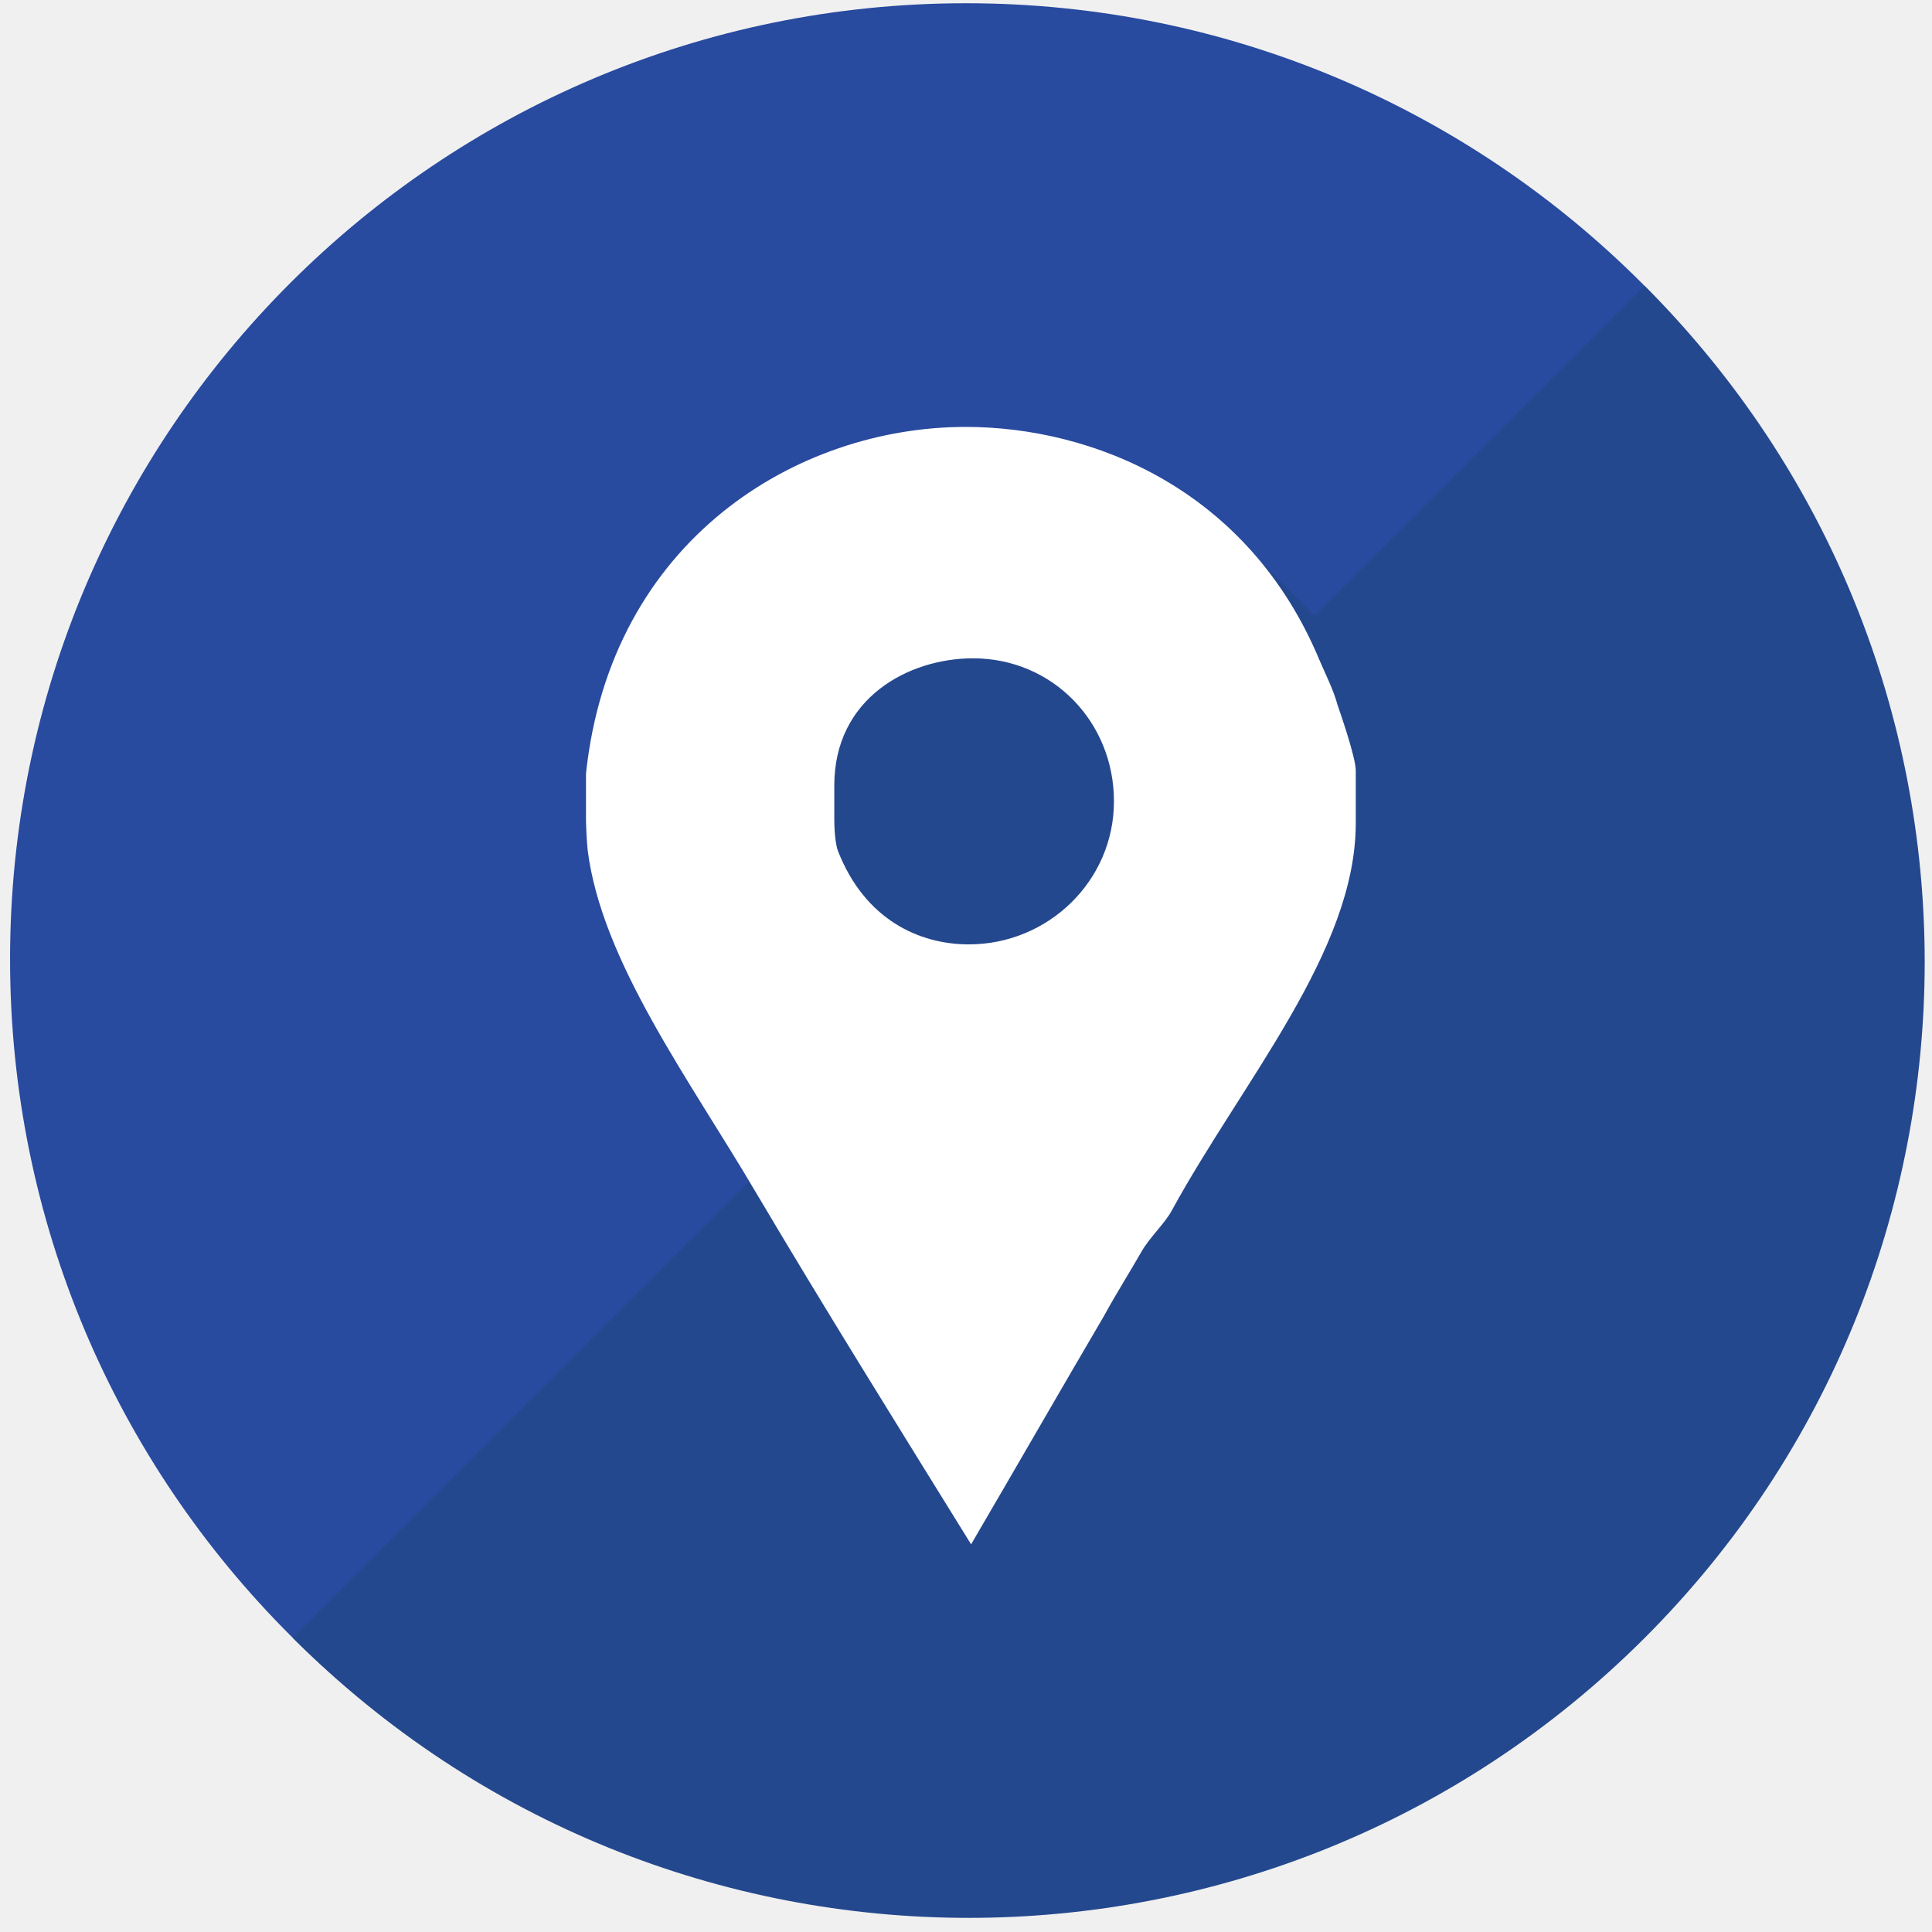
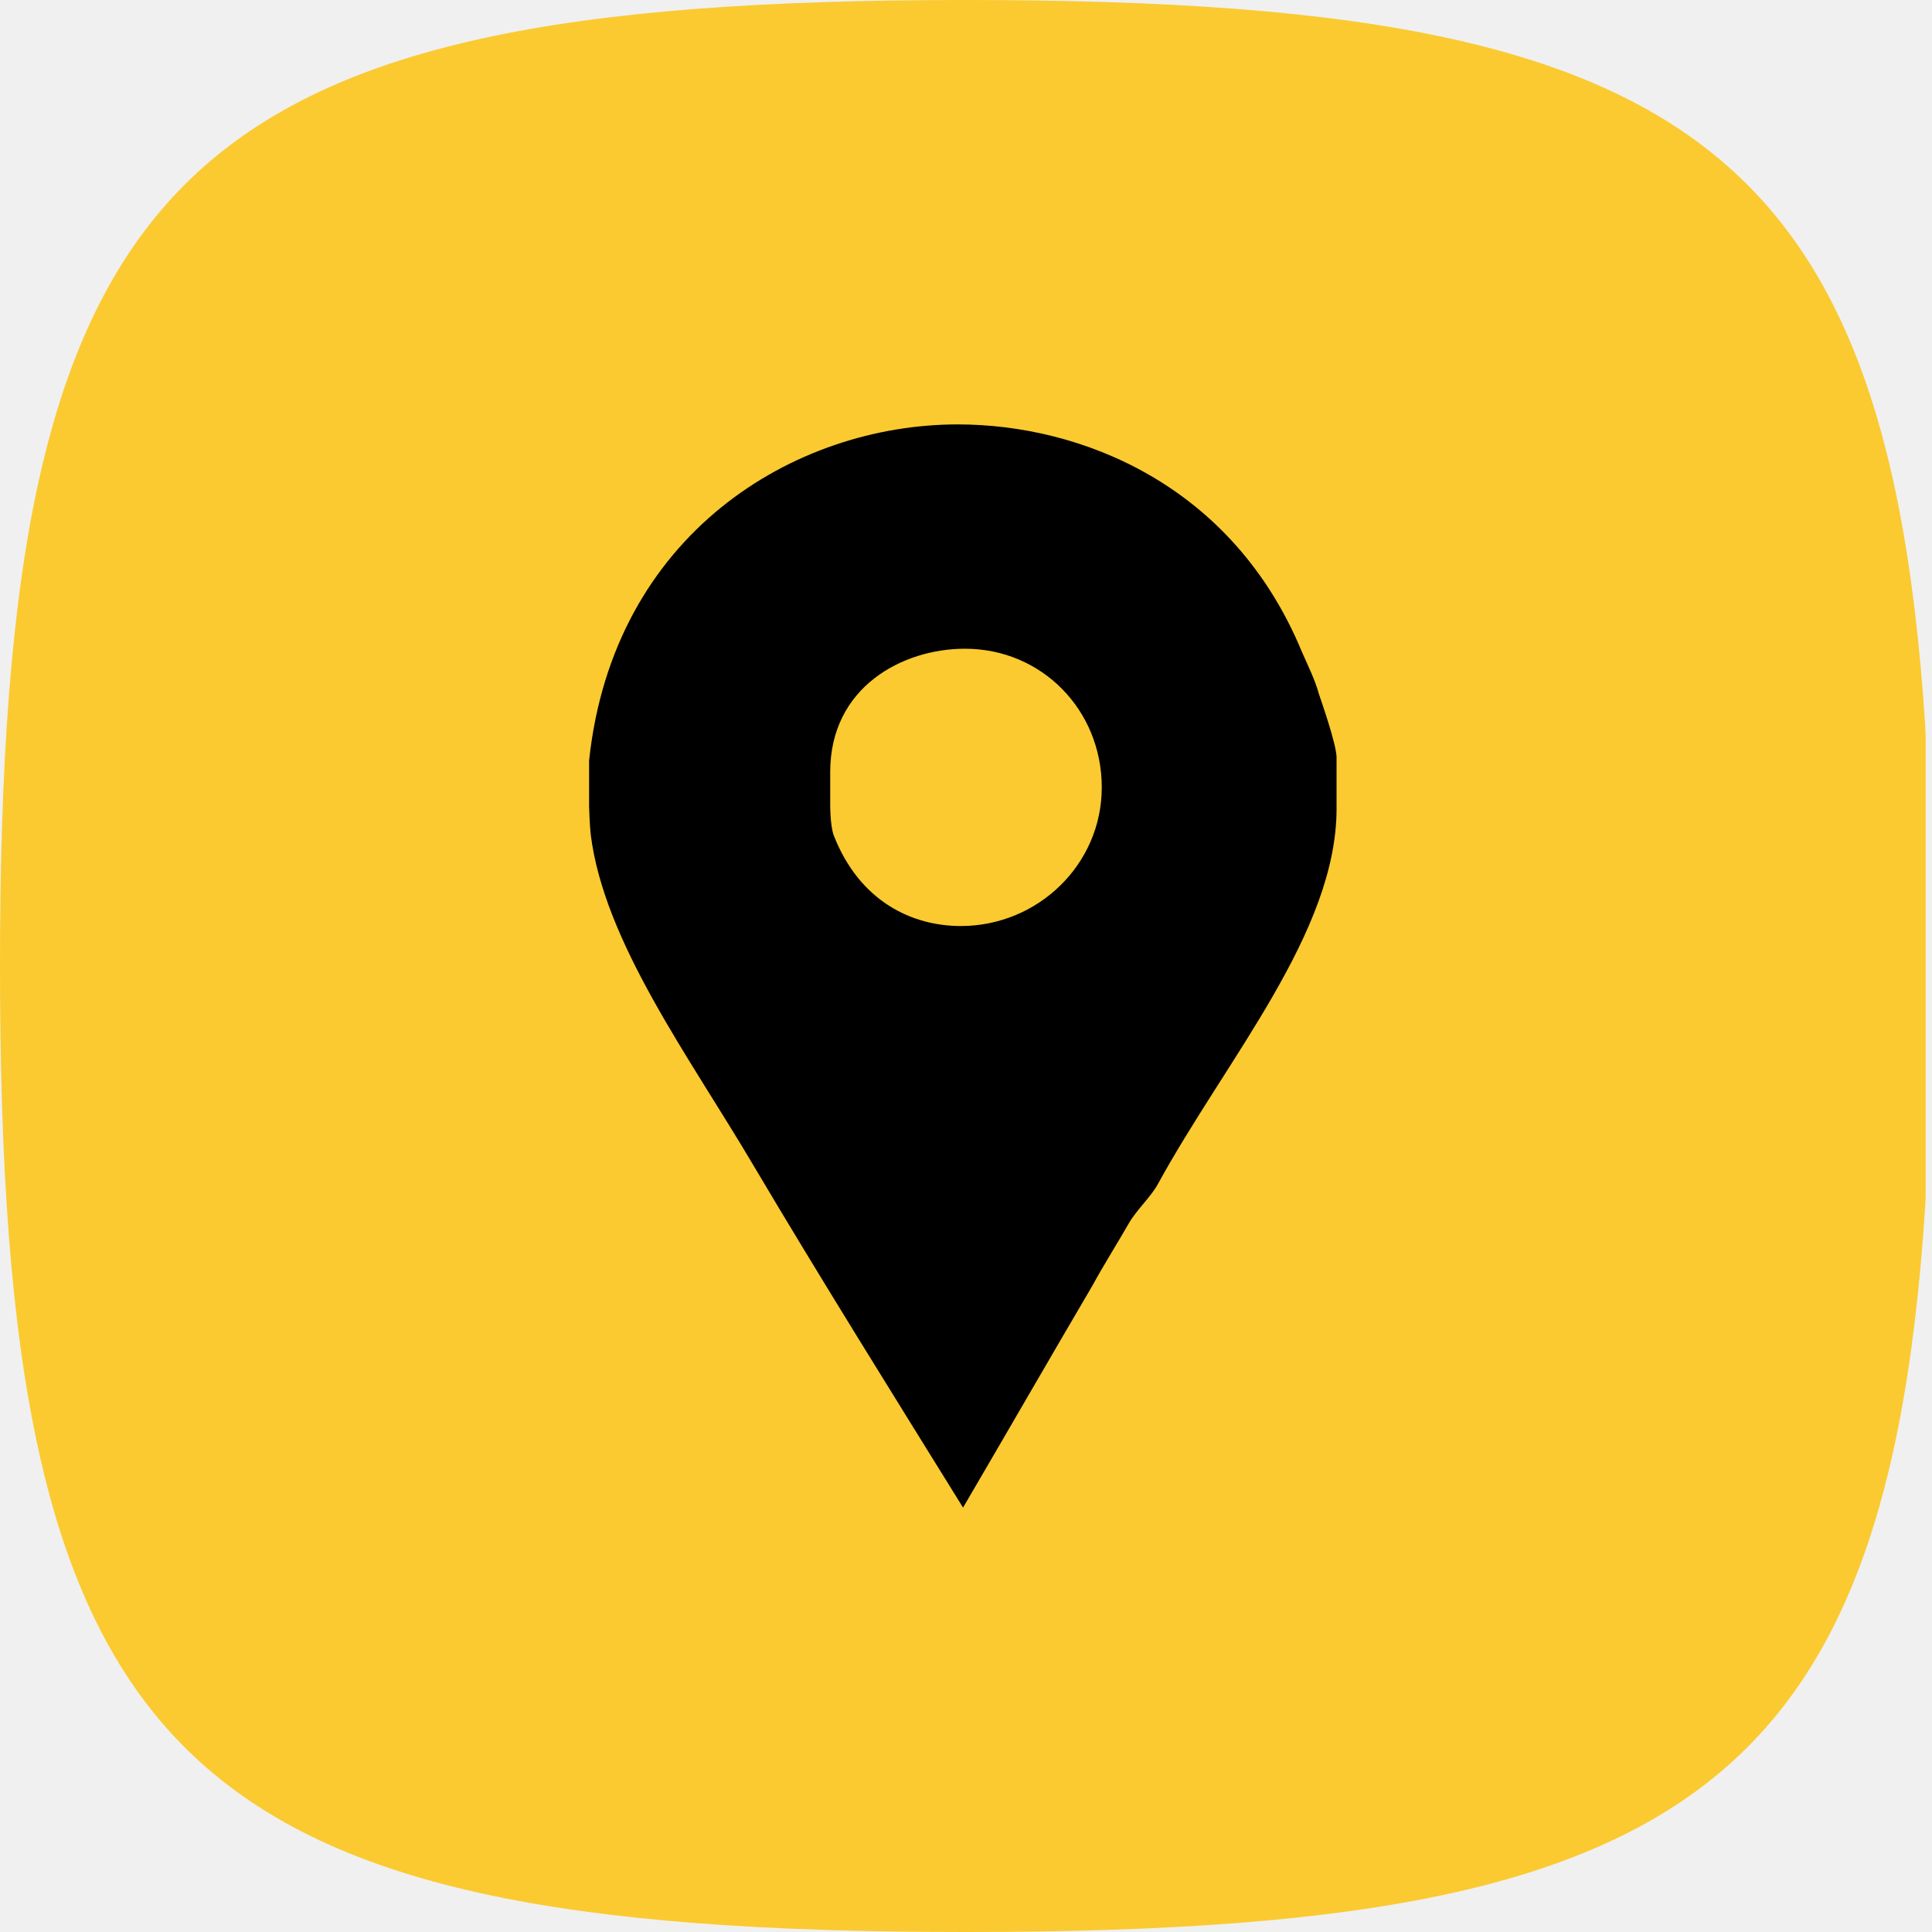
- <svg xmlns="http://www.w3.org/2000/svg" width="128px" height="128px" viewBox="0 0 128 128" version="1.1">
-   <defs />
-   <g id="Page-1" stroke="none" stroke-width="1" fill="none" fill-rule="evenodd">
-     <g id="icon" fill-rule="nonzero">
-       <path d="M0.667,63.549 C0.667,28.569 29.022,0.215 63.999,0.215 C98.978,0.215 127.333,28.569 127.333,63.549 C127.333,98.525 98.978,126.882 63.999,126.882 C29.022,126.882 0.667,98.525 0.667,63.549 Z" id="Shape" fill="#284A9F" />
-       <path d="M108.966,18.947 C133.699,43.681 133.701,83.78 108.966,108.515 C84.234,133.247 44.132,133.247 19.398,108.515 L108.966,18.947 Z" id="Shape" fill="#24488E" />
-       <path d="M125.405,79.09 L80.739,34.423 L71.664,43.498 L52.333,40.834 L54.33,60.832 L44.923,70.239 L63.926,89.24 L64.257,102.238 L85.24,123.22 C104.989,116.189 120.22,99.642 125.405,79.09 Z" id="Shape" fill="#24488E" />
-       <path d="M88.617,46.709 C88.354,45.721 87.819,44.669 87.424,43.748 C82.686,32.364 72.336,28.284 63.979,28.284 C52.791,28.284 40.468,35.784 38.823,51.25 L38.823,54.409 C38.823,54.54 38.868,55.724 38.934,56.317 C39.856,63.687 45.67,71.519 50.013,78.888 C54.685,86.784 59.534,94.55 64.338,102.316 C67.299,97.25 70.25,92.117 73.145,87.179 C73.934,85.732 74.85,84.284 75.64,82.903 C76.165,81.982 77.171,81.06 77.631,80.205 C82.303,71.651 89.823,63.029 89.823,54.54 L89.823,51.052 C89.822,50.132 88.683,46.907 88.617,46.709 Z M64.183,62.568 C60.894,62.568 57.295,60.923 55.518,56.382 C55.253,55.659 55.274,54.211 55.274,54.078 L55.274,52.037 C55.274,46.248 60.191,43.615 64.467,43.615 C69.732,43.615 73.803,47.826 73.803,53.091 C73.803,58.358 69.447,62.568 64.183,62.568 Z" id="Facebook_Places_3_" fill="#FFFFFF" />
-     </g>
+ <svg xmlns="http://www.w3.org/2000/svg" width="305" height="305" viewBox="0 0 305 305" fill="none">
+   <mask id="mask0_13_852" style="mask-type:alpha" maskUnits="userSpaceOnUse" x="0" y="0" width="305" height="305">
+     <path d="M0 152.5C0 26.916 26.916 0 152.5 0C278.084 0 305 26.916 305 152.5C305 278.084 278.084 305 152.5 305C26.916 305 0 278.084 0 152.5Z" fill="#C4C4C4" />
+   </mask>
+   <g mask="url(#mask0_13_852)">
+     <rect width="305" height="305" transform="translate(-1)" fill="#FACA30" />
+     <path d="M208.21 109.558C207.601 107.276 206.363 104.846 205.449 102.719C194.487 76.424 170.54 67 151.204 67C125.318 67 96.806 84.324 93 120.047V127.344C93 127.646 93.104 130.381 93.257 131.751C95.39 148.774 108.842 166.865 118.891 183.886C129.7 202.124 140.92 220.062 152.035 238C158.886 226.298 165.713 214.442 172.412 203.036C174.237 199.694 176.357 196.349 178.184 193.16C179.399 191.032 181.727 188.903 182.791 186.928C193.601 167.17 211 147.254 211 127.646V119.59C210.998 117.465 208.362 110.016 208.21 109.558ZM151.676 146.19C144.066 146.19 135.739 142.39 131.628 131.901C131.015 130.231 131.063 126.886 131.063 126.579V121.865C131.063 108.493 142.44 102.412 152.333 102.412C164.515 102.412 173.934 112.138 173.934 124.3C173.934 136.465 163.856 146.19 151.676 146.19Z" fill="black" />
  </g>
</svg>
